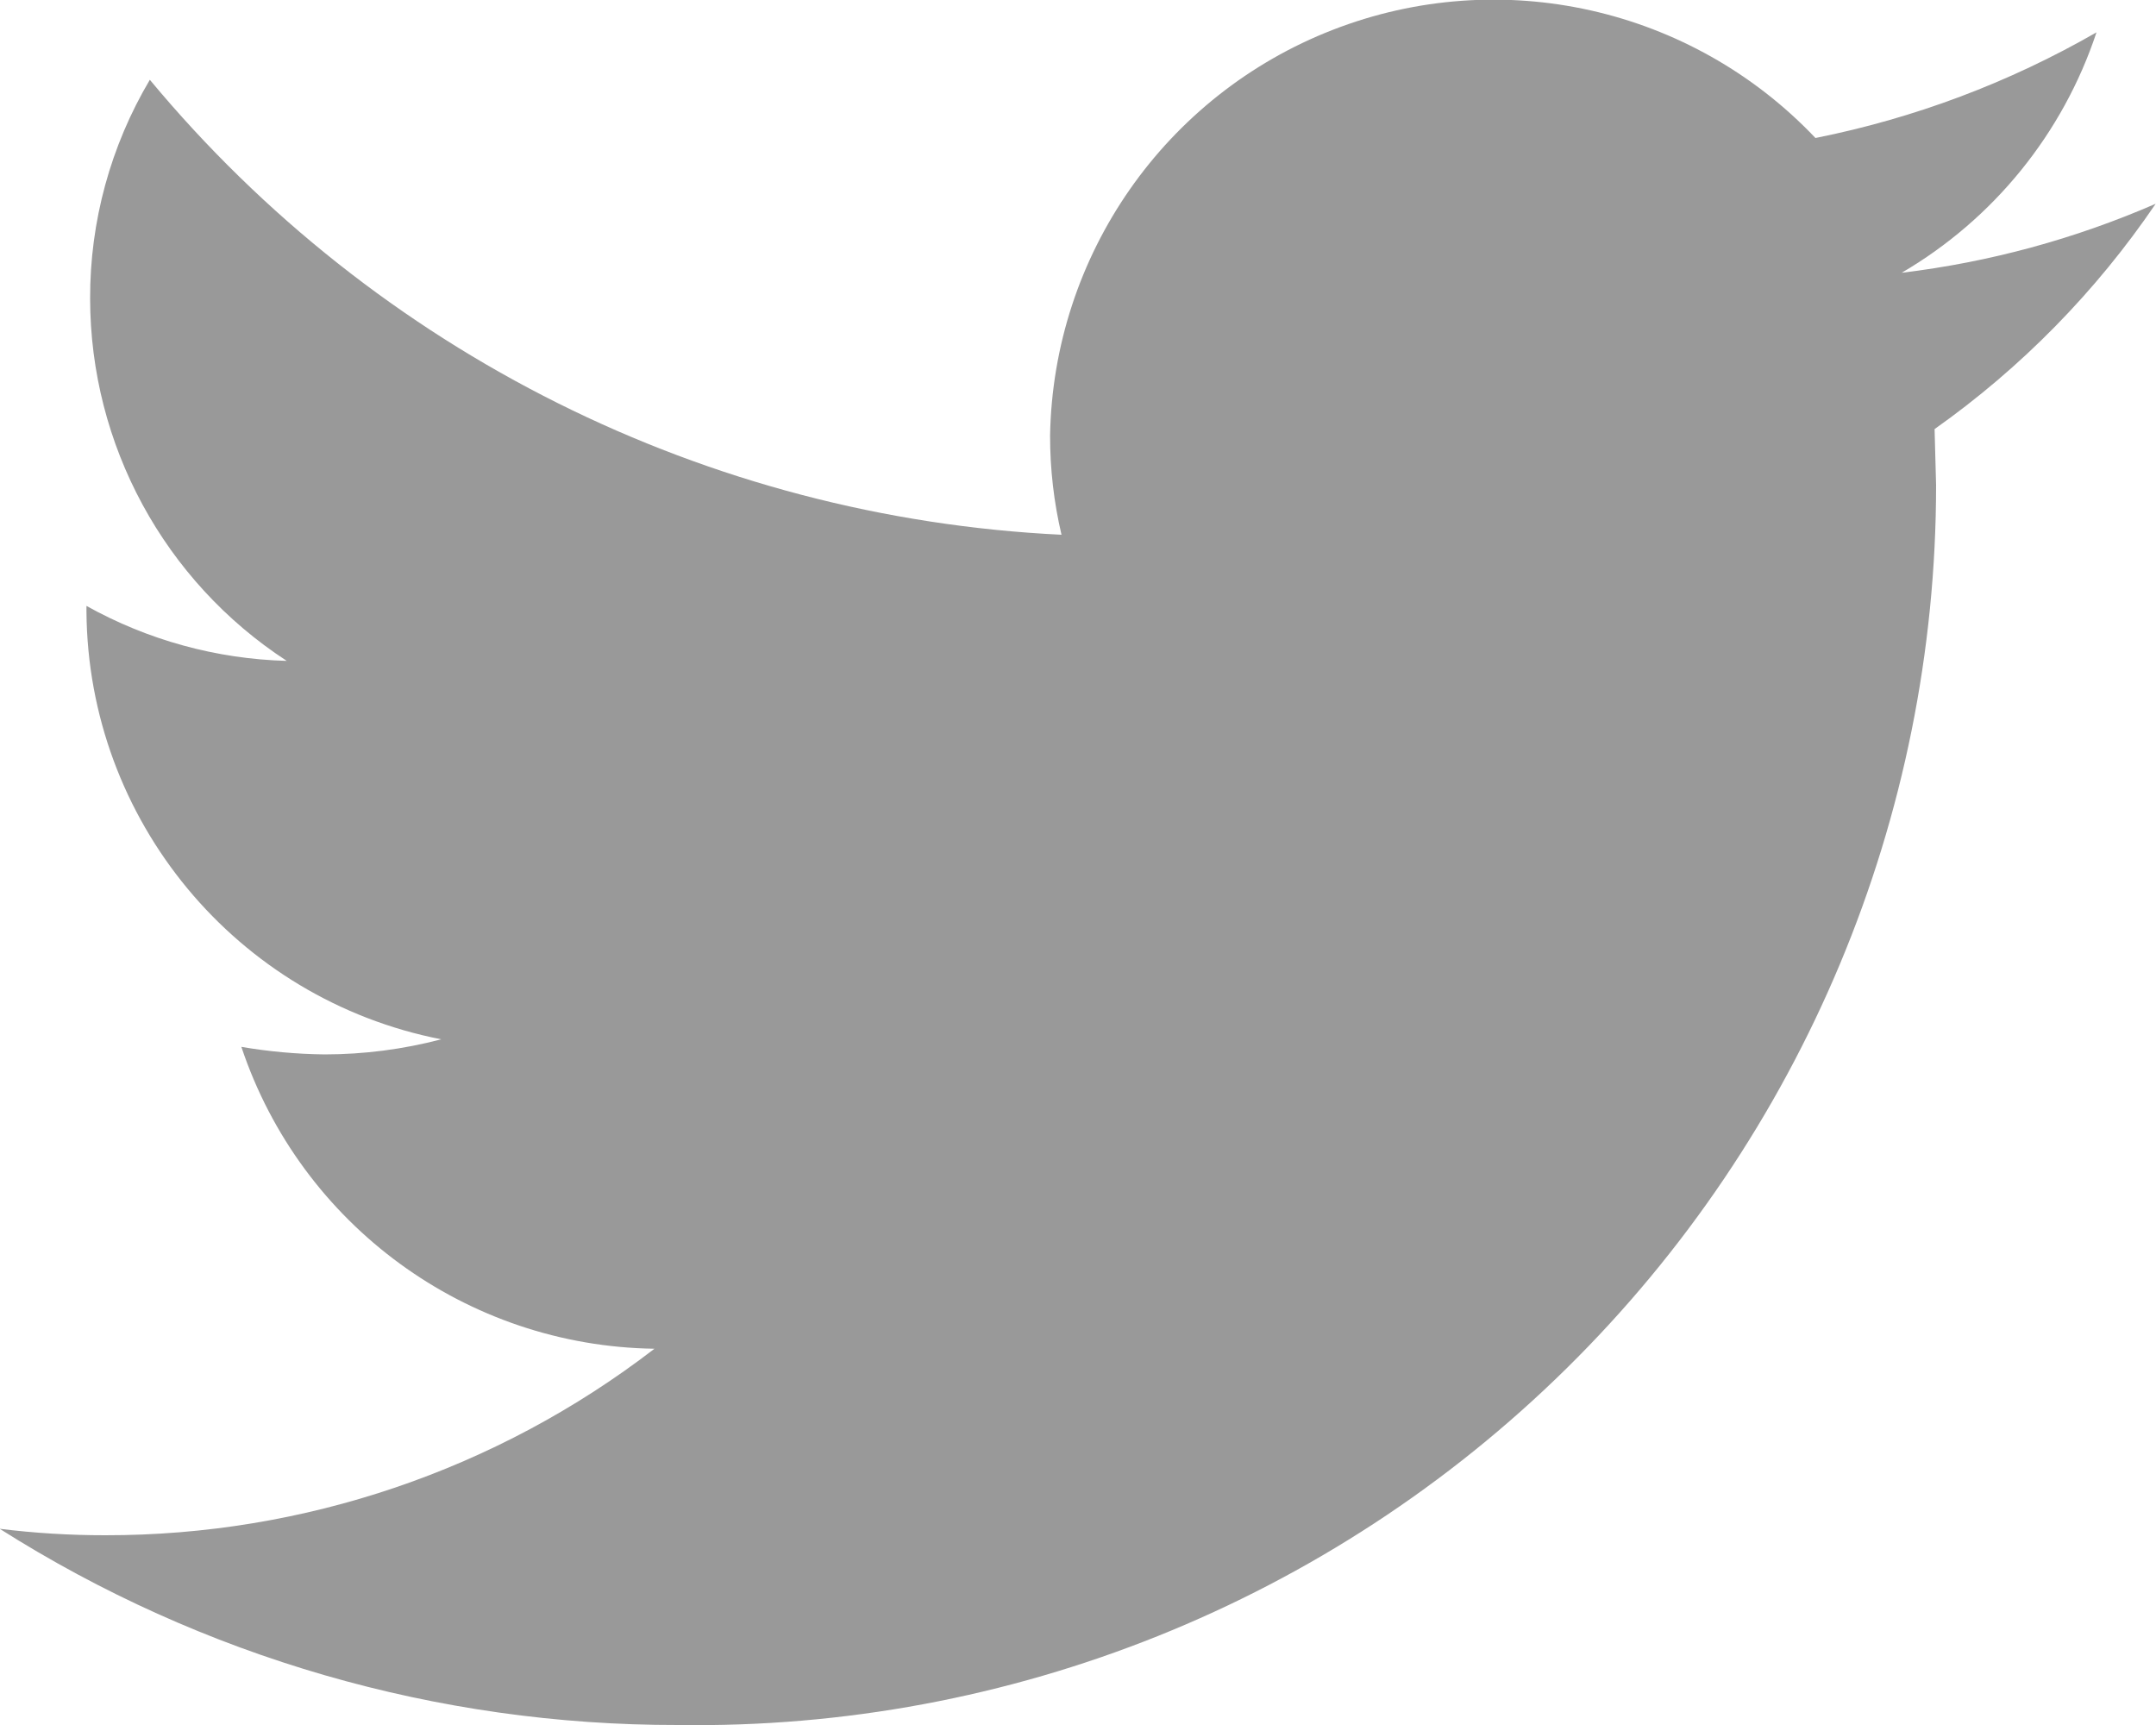
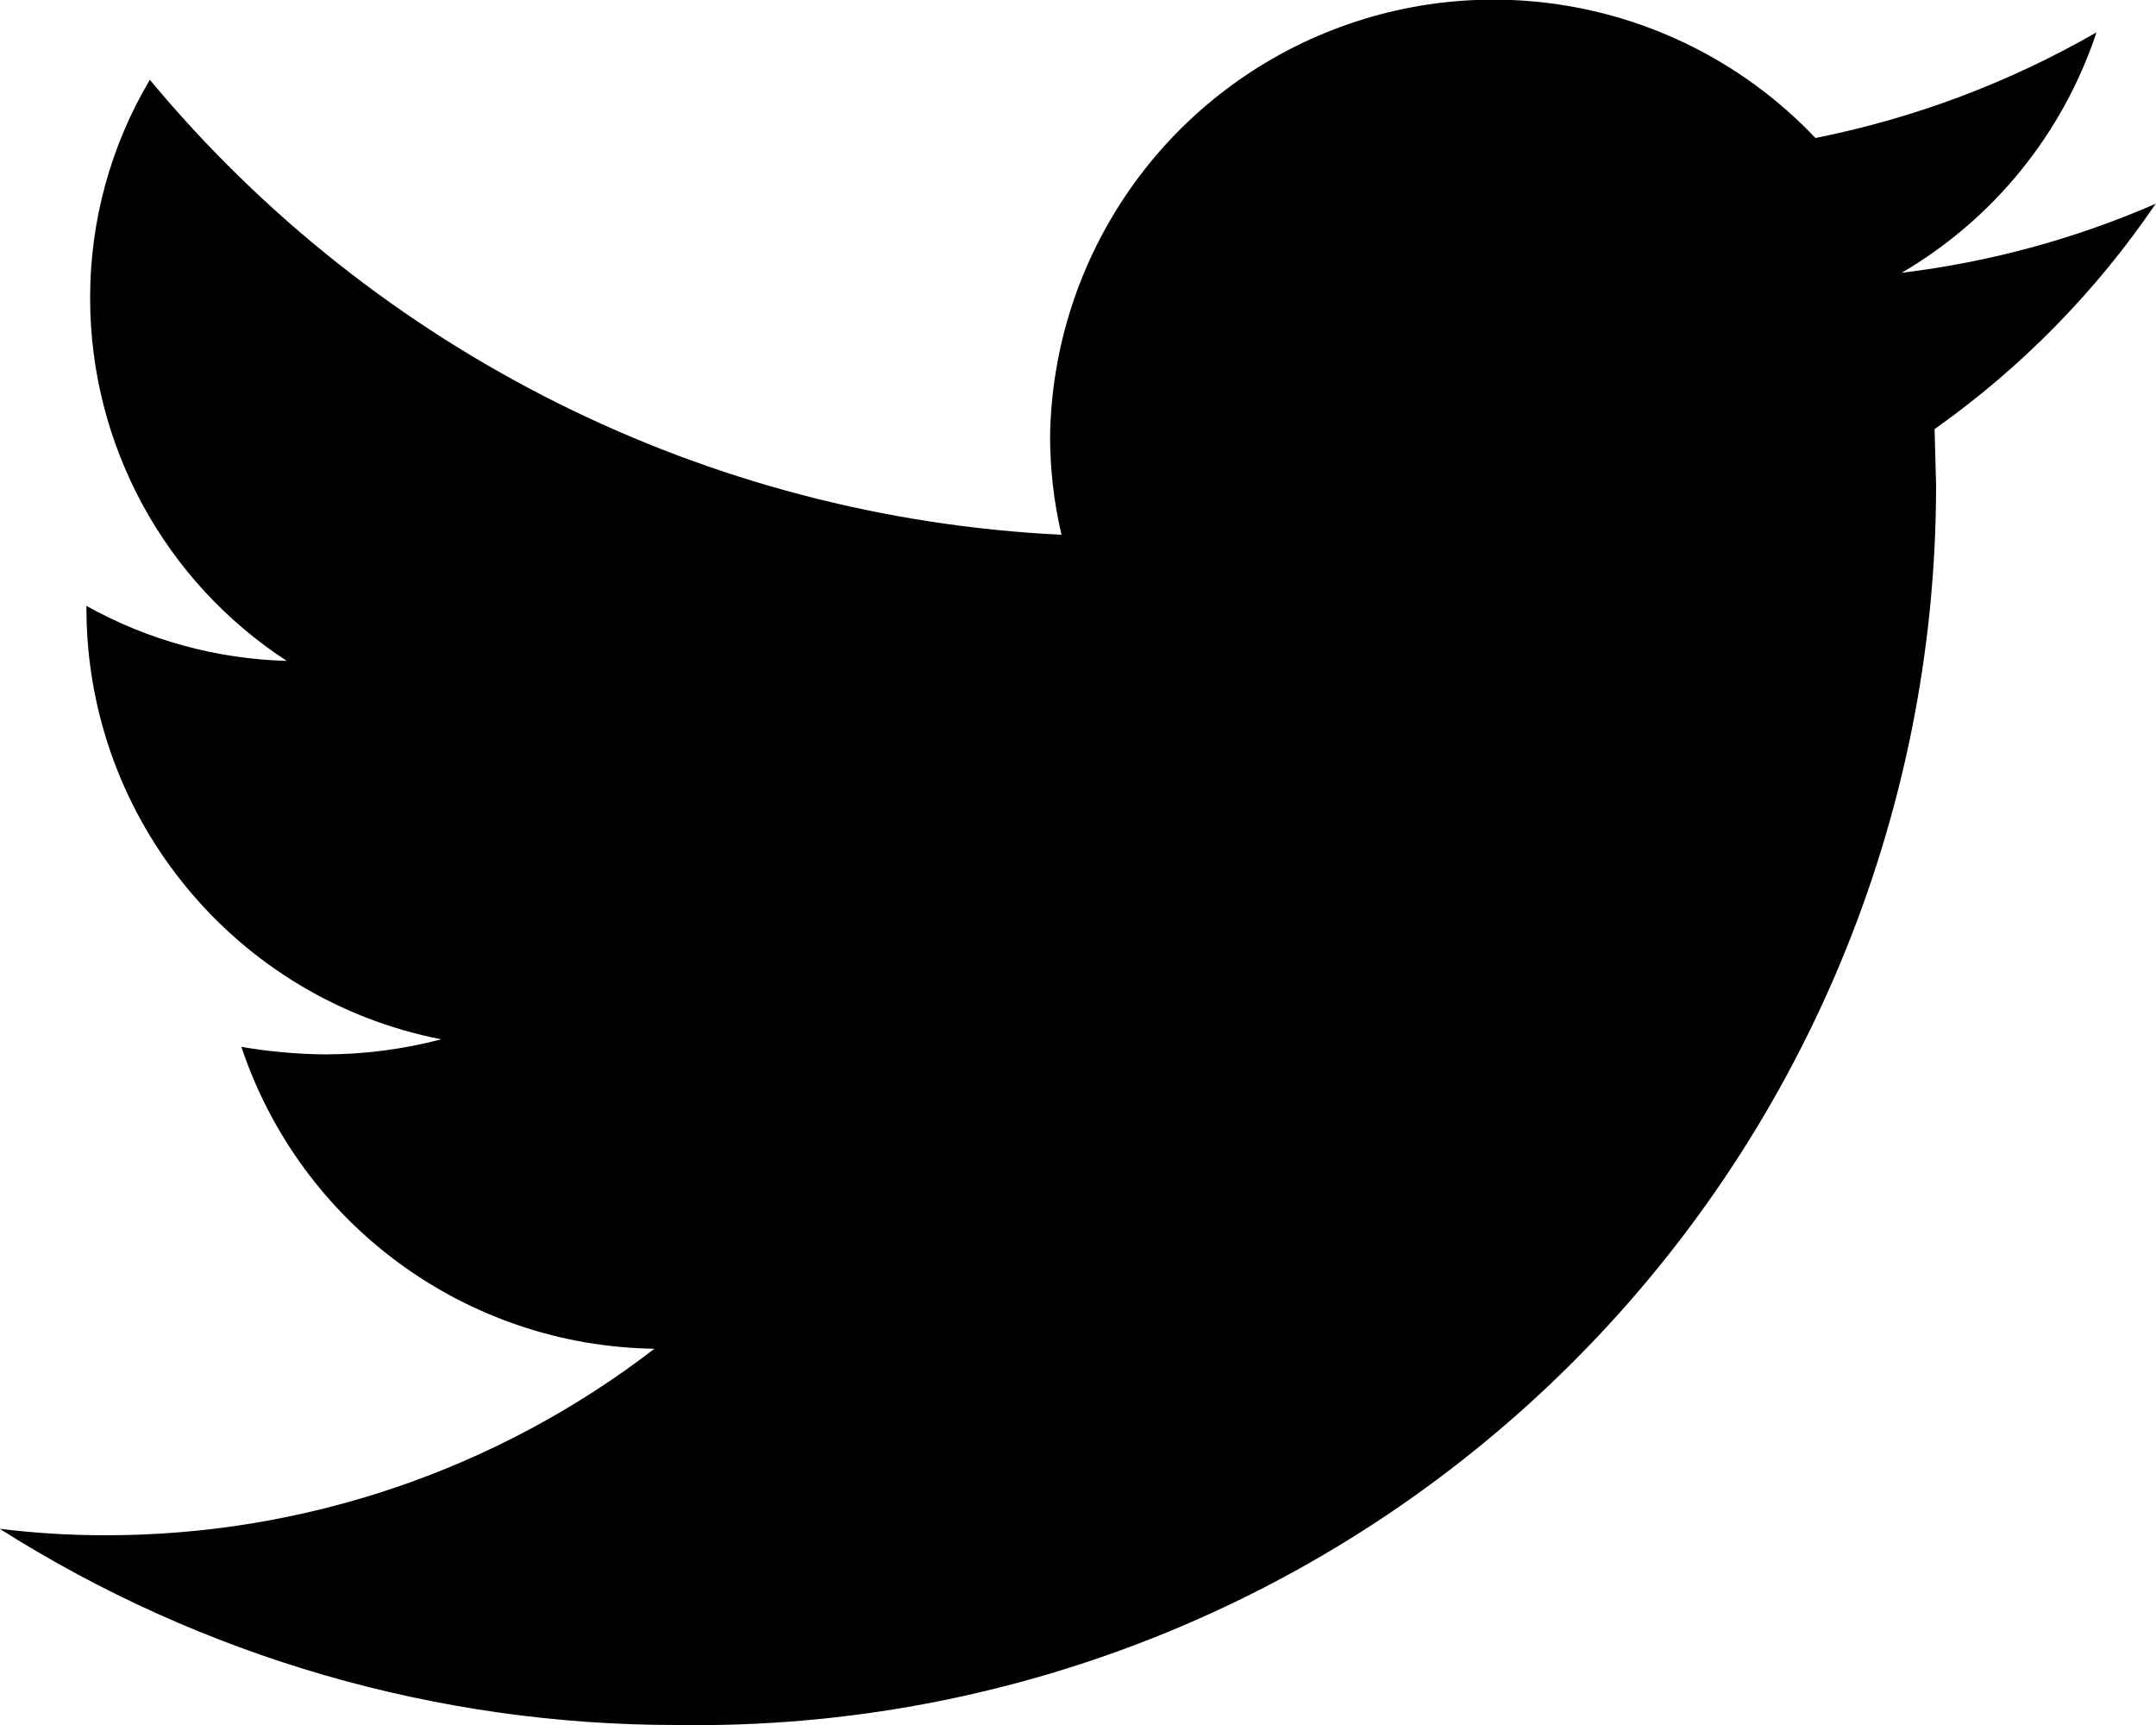
<svg xmlns="http://www.w3.org/2000/svg" width="20" height="16" viewBox="0 0 20 16">
-   <defs>
-     <style>
-       .cls-1 {
-         fill: #999;
-         fill-rule: evenodd;
-       }
-     </style>
-   </defs>
  <path id="tw" class="cls-1" d="M762.448,6088.3a8.6,8.6,0,0,1-2.607.98,4.115,4.115,0,0,0-7.1,2.76,3.993,3.993,0,0,0,.106.92,11.73,11.73,0,0,1-8.457-4.22,3.954,3.954,0,0,0-.554,2.03,4.015,4.015,0,0,0,1.824,3.36,4.038,4.038,0,0,1-1.858-.51v0.05a4.074,4.074,0,0,0,3.291,3.97,4.265,4.265,0,0,1-1.081.14,4.9,4.9,0,0,1-.773-0.07,4.1,4.1,0,0,0,3.832,2.8,8.335,8.335,0,0,1-5.095,1.73,7.906,7.906,0,0,1-.979-0.06,11.716,11.716,0,0,0,6.29,1.82,11.5,11.5,0,0,0,11.673-11.5l-0.014-.52a8.213,8.213,0,0,0,2.051-2.09,8.428,8.428,0,0,1-2.356.64A4.068,4.068,0,0,0,762.448,6088.3Z" transform="translate(-743 -6088)" />
</svg>
